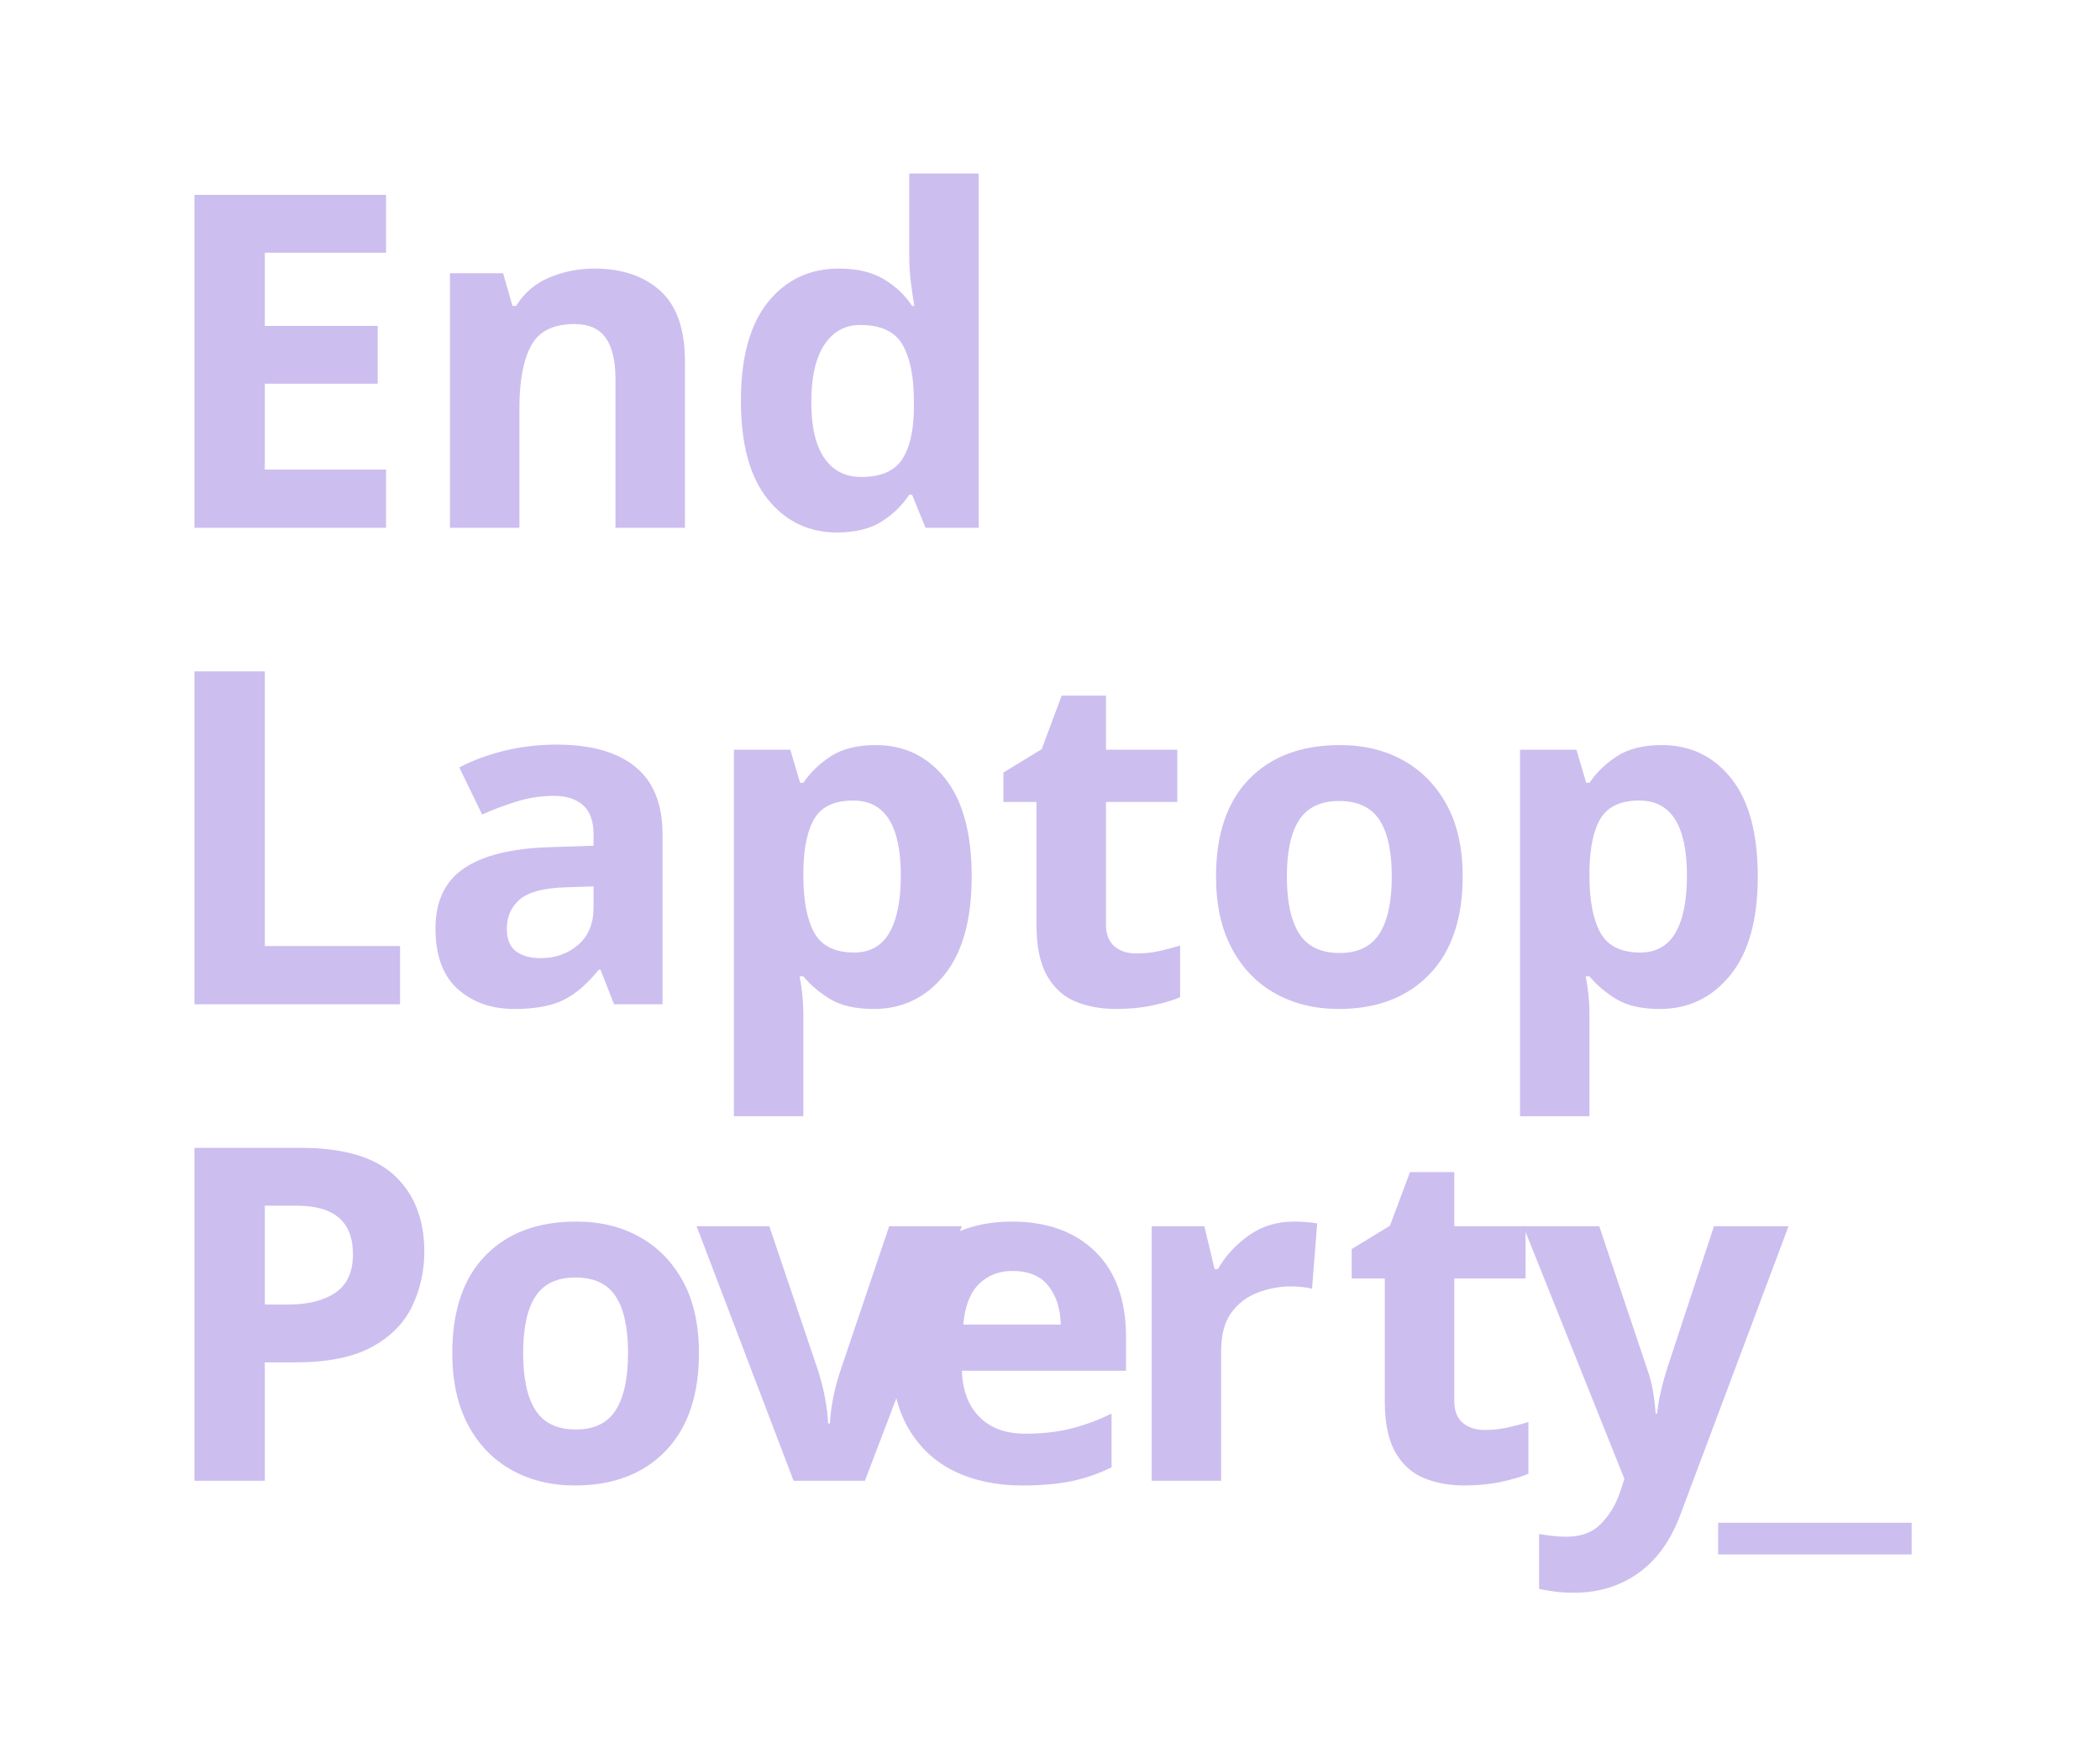
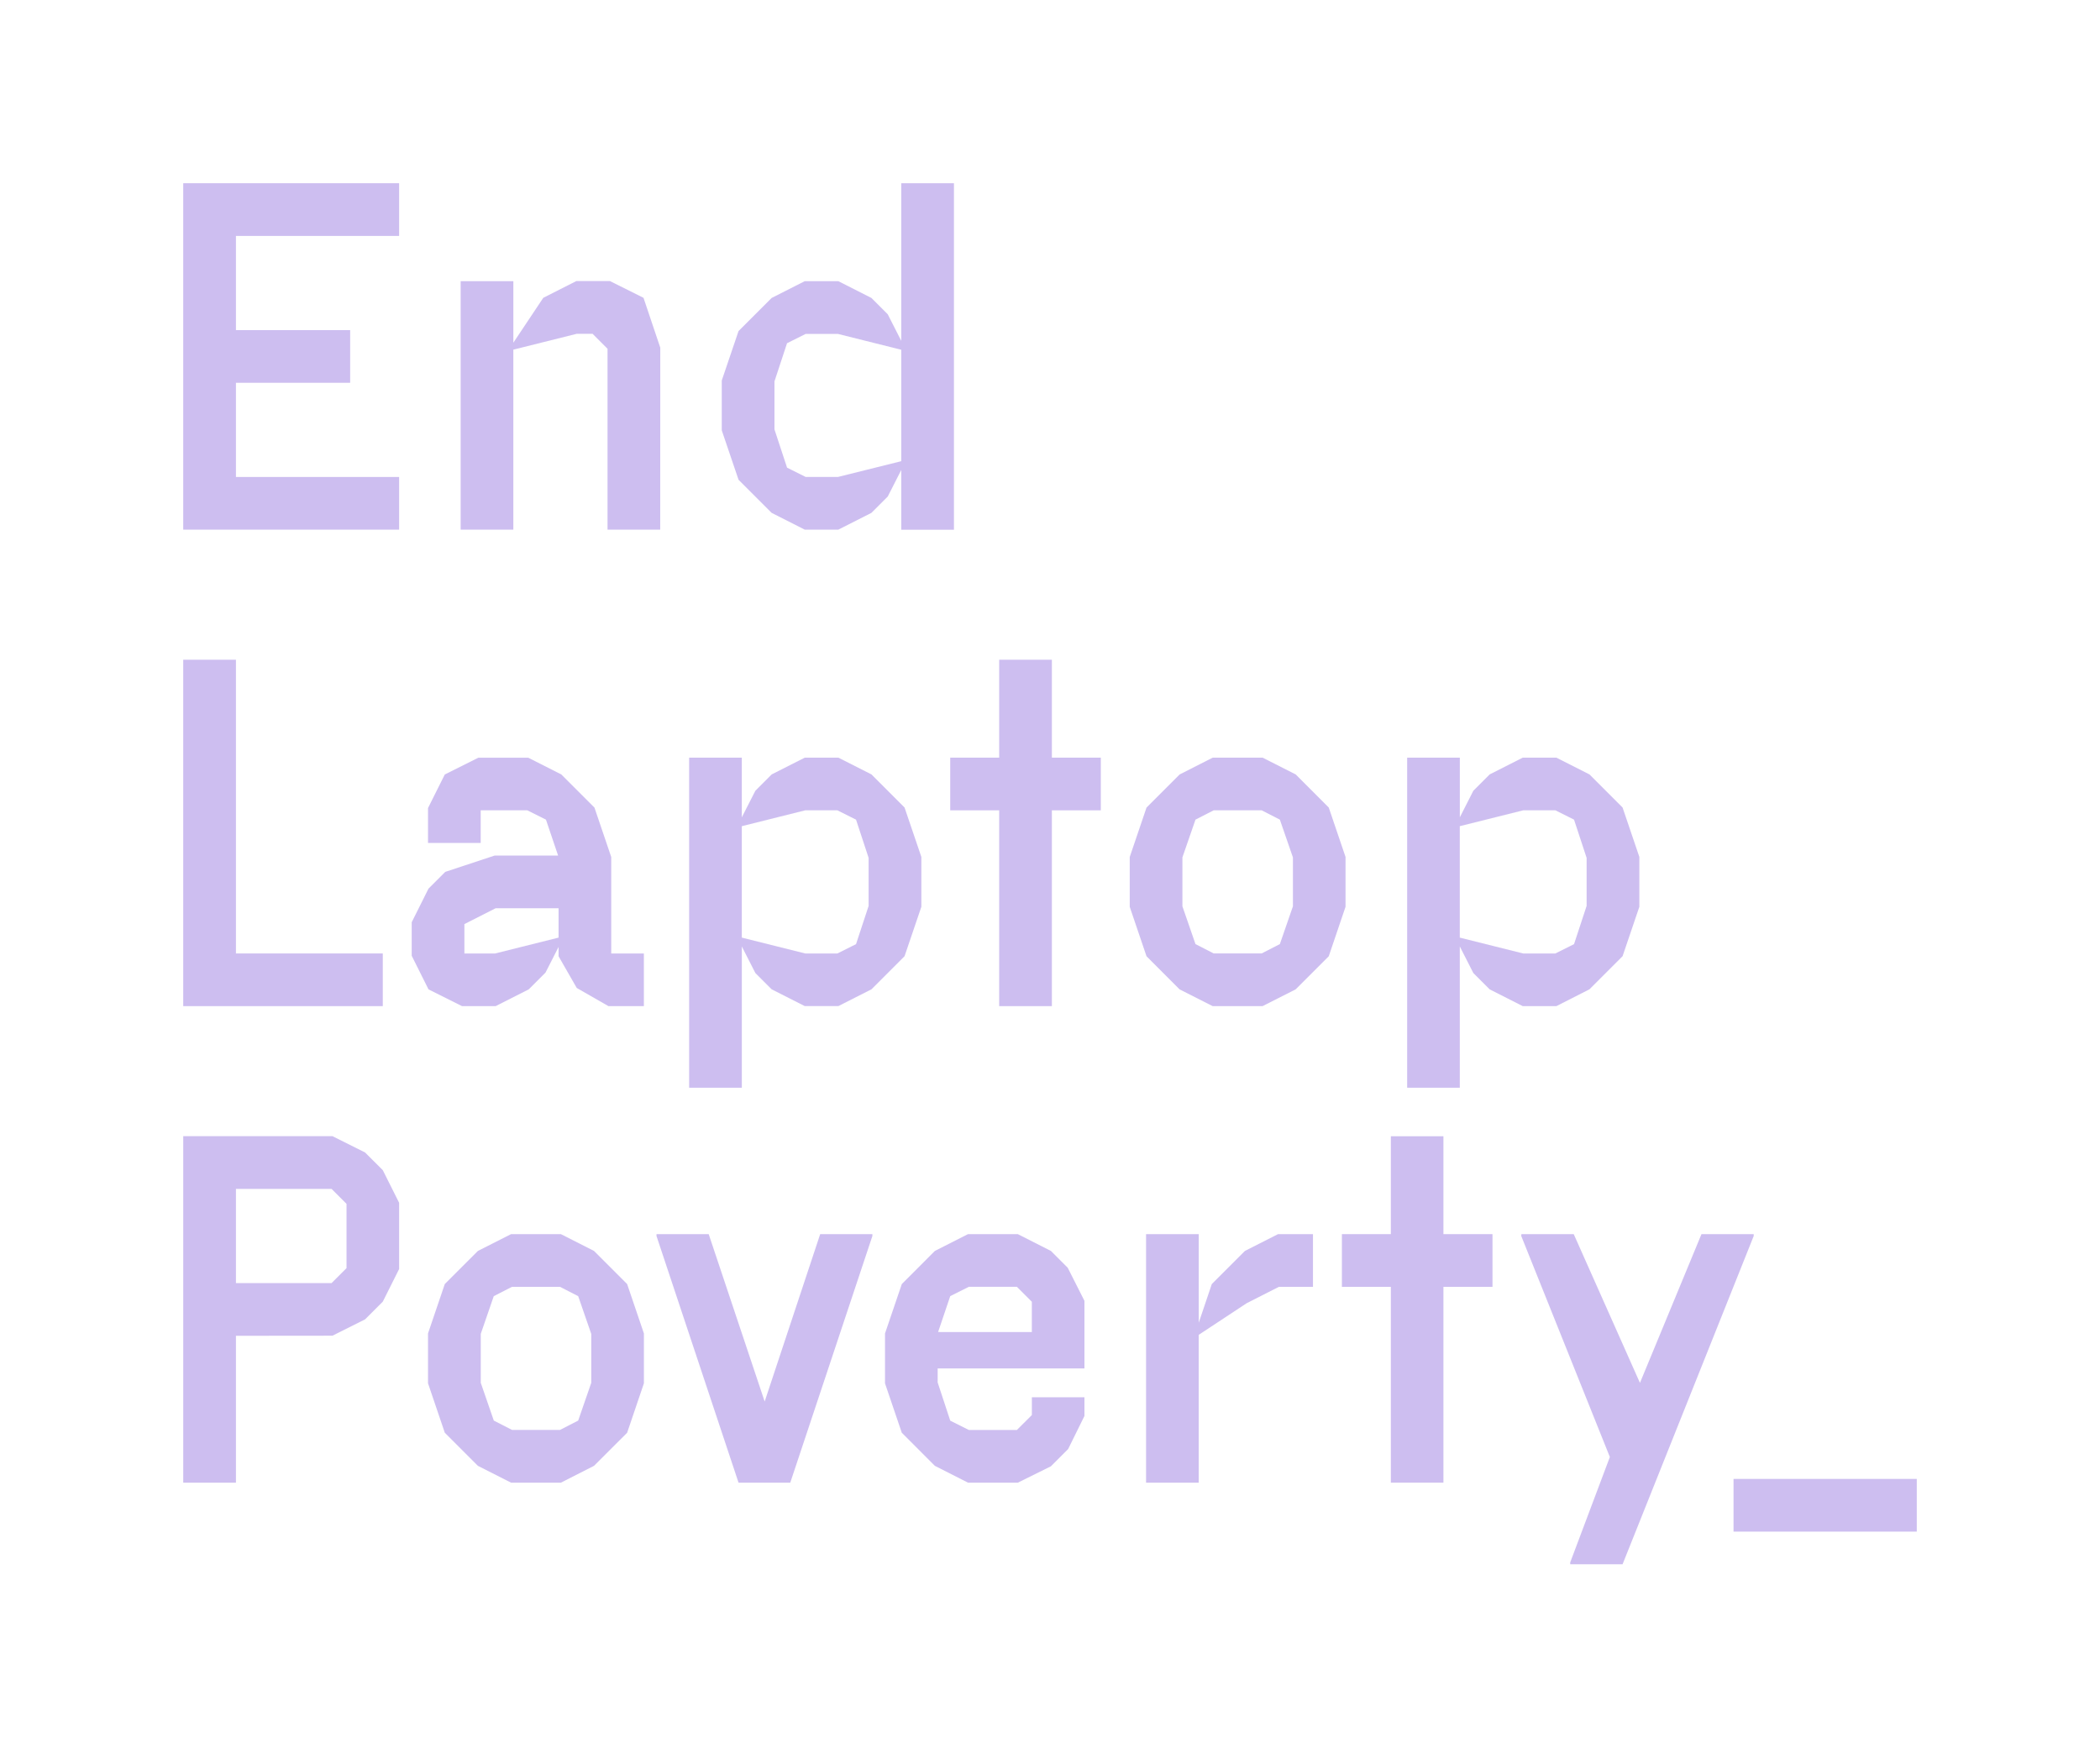
<svg xmlns="http://www.w3.org/2000/svg" id="Layer_1" data-name="Layer 1" viewBox="0 0 842.37 700.98">
  <defs>
-     <style>.cls-1,.cls-2{font-size:187.03px;fill:#cdbef0;font-family:MADSansFill-Black, MAD Sans Fill;font-weight:800;}.cls-2{letter-spacing:-0.03em;}.cls-3{letter-spacing:0em;}.cls-4{letter-spacing:0.03em;}.cls-5{letter-spacing:-0.1em;}</style>
+     <style>.cls-1{fill:#cdbef0;}</style>
  </defs>
-   <text class="cls-1" transform="translate(61.16 211.72)">End</text>
-   <text class="cls-1" transform="translate(61.16 402.86)">Laptop</text>
-   <text class="cls-2" transform="translate(61.16 594)">Pov<tspan class="cls-3" x="288.03" y="0">e</tspan>
-     <tspan class="cls-4" x="386.22" y="0">rt</tspan>
-     <tspan class="cls-5" x="549.86" y="0">y</tspan>
-     <tspan class="cls-3" x="628.41" y="0">_</tspan>
-   </text>
+   <path class="cls-1" d="M94.64,153.55v37.78H160.1v21.13H73.5V73.5h86.6V94.64H94.64v37.78h45.82v21.13Z" />
+   <path class="cls-1" d="M264.83,212.46H243.7V139.9l-6-6h-6.36l-25.43,6.36v72.19H184.78V112.78h21.14v24.69l12-18,13.27-6.73h13.47l13.47,6.73,6.73,20Z" />
+   <path class="cls-1" d="M382.66,73.5v139H361.52V188.52l-5.42,10.66-6.55,6.55-13.28,6.73H322.81l-13.28-6.73-13.28-13.28-6.73-19.82v-20l6.73-19.83,13.28-13.28,13.28-6.73h13.46l13.28,6.73,6.55,6.55,5.42,10.66V73.5Zm-72,79.49v19.26l5.05,15.34,7.48,3.74h12.91L361.52,185v-44.7l-25.43-6.36H323.18l-7.48,3.74Z" />
+   <path class="cls-1" d="M73.5,264.64H94.64V382.47h58.91V403.6H73.5Z" />
+   <path class="cls-1" d="M258.28,403.6H244.07l-12.72-7.29-7.29-12.72v-3.74l-5.24,10.29-6.73,6.73-13.28,6.73H185.34l-13.46-6.73-6.73-13.47V369.94l6.73-13.47,6.73-6.73,19.83-6.55h25.43L219,328.79l-7.48-3.74h-18.7v13.09H171.69v-14l6.73-13.47,13.47-6.73h20l13.28,6.73,13.28,13.28,6.73,19.82v38.72h13.09Zm-59.66-21.13,25.44-6.36V364.33H198.81l-12.53,6.36v11.78Z" />
+   <path class="cls-1" d="M297.56,327.86,303,317.2l6.54-6.55,13.28-6.73h13.47l13.28,6.73,13.27,13.28,6.74,19.82v20l-6.74,19.82-13.27,13.28-13.28,6.73H322.81l-13.28-6.73L303,390.32l-5.43-10.66v56.67H276.43V303.92h21.13Zm38.34-2.81H323l-25.44,6.36v44.7L323,382.47h12.9l7.48-3.74,5.05-15.34V344.13l-5.05-15.34Z" />
+   <path class="cls-1" d="M441.57,303.92v21.13H421.94V403.6H400.8V325.05H381.16V303.92H400.8V264.64h21.14v39.28Z" />
+   <path class="cls-1" d="M486.46,303.92h20l13.28,6.73L533,323.93l6.73,19.82v20L533,383.59l-13.28,13.28-13.28,6.73h-20l-13.28-6.73L459.9,383.59l-6.73-19.82v-20l6.73-19.82,13.28-13.28Zm-12.16,40v19.64l5.24,15.15,7.29,3.74H506.1l7.29-3.74,5.24-15.15V343.94l-5.24-15.15-7.29-3.74H486.83l-7.29,3.74Z" />
+   <path class="cls-1" d="M585.58,327.86,591,317.2l6.54-6.55,13.28-6.73H624.3l13.28,6.73,13.28,13.28,6.73,19.82v20l-6.73,19.82-13.28,13.28L624.3,403.6H610.83l-13.28-6.73L591,390.32l-5.43-10.66v56.67H564.45V303.92h21.13Zm38.34-2.81H611l-25.44,6.36v44.7L611,382.47h12.9l7.49-3.74,5.05-15.34V344.13l-5.05-15.34Z" />
+   <path class="cls-1" d="M94.64,535.84v58.91H73.5v-139h59.85l13.09,6.55,7.11,7.1,6.55,13.09v26.56l-6.55,13.09-7.11,7.11-13.09,6.55Zm0-21.14H133l6-6V482.91l-6-6H94.64Z" />
+   <path class="cls-1" d="M205,495.06h20l13.28,6.74,13.28,13.28,6.73,19.82v20l-6.73,19.83L238.27,588,225,594.75H205L191.7,588l-13.28-13.28-6.73-19.83v-20l6.73-19.82L191.7,501.8Zm-12.15,40v19.64l5.23,15.15,7.3,3.74h19.26l7.29-3.74,5.24-15.15V535.09l-5.24-15.15-7.29-3.74H205.36l-7.3,3.74Z" />
+   <path class="cls-1" d="M306.73,562.21,329,495.06h20.94v.75L317,594.75H296.25l-32.91-98.94v-.75h20.94Z" />
+   <path class="cls-1" d="M408.29,594.75h-20L375,588l-13.27-13.28L355,554.91v-20l6.74-19.82L375,501.8l13.28-6.74h20l13.28,6.74,6.73,6.73L435,521.81v27.12H376.12v5.61l5.05,15.34,7.48,3.74h19.26l6-6v-7.11H435V568l-6.54,13.27-6.92,6.92Zm5.61-60.41V522.18l-6-6H388.65l-7.48,3.74-4.87,14.4Z" />
+   <path class="cls-1" d="M526.67,495.06V516.2H513l-12.9,6.55-19.27,12.71v59.29H459.72V495.06h21.13V530.6l5.24-15.52,13.28-13.28,13.28-6.74Z" />
+   <path class="cls-1" d="M598.68,495.06V516.2H579v78.55H557.91V516.2H538.27V495.06h19.64V455.79H579v39.27Z" />
+   <path class="cls-1" d="M610.27,495.06h21l26.56,59.67,24.68-59.67h20.95v.75L650.86,627.48h-21v-.75l15.9-42.27-35.54-88.65Z" />
+   <path class="cls-1" d="M768.87,593.25v21.14h-73.5V593.25Z" />
</svg>
